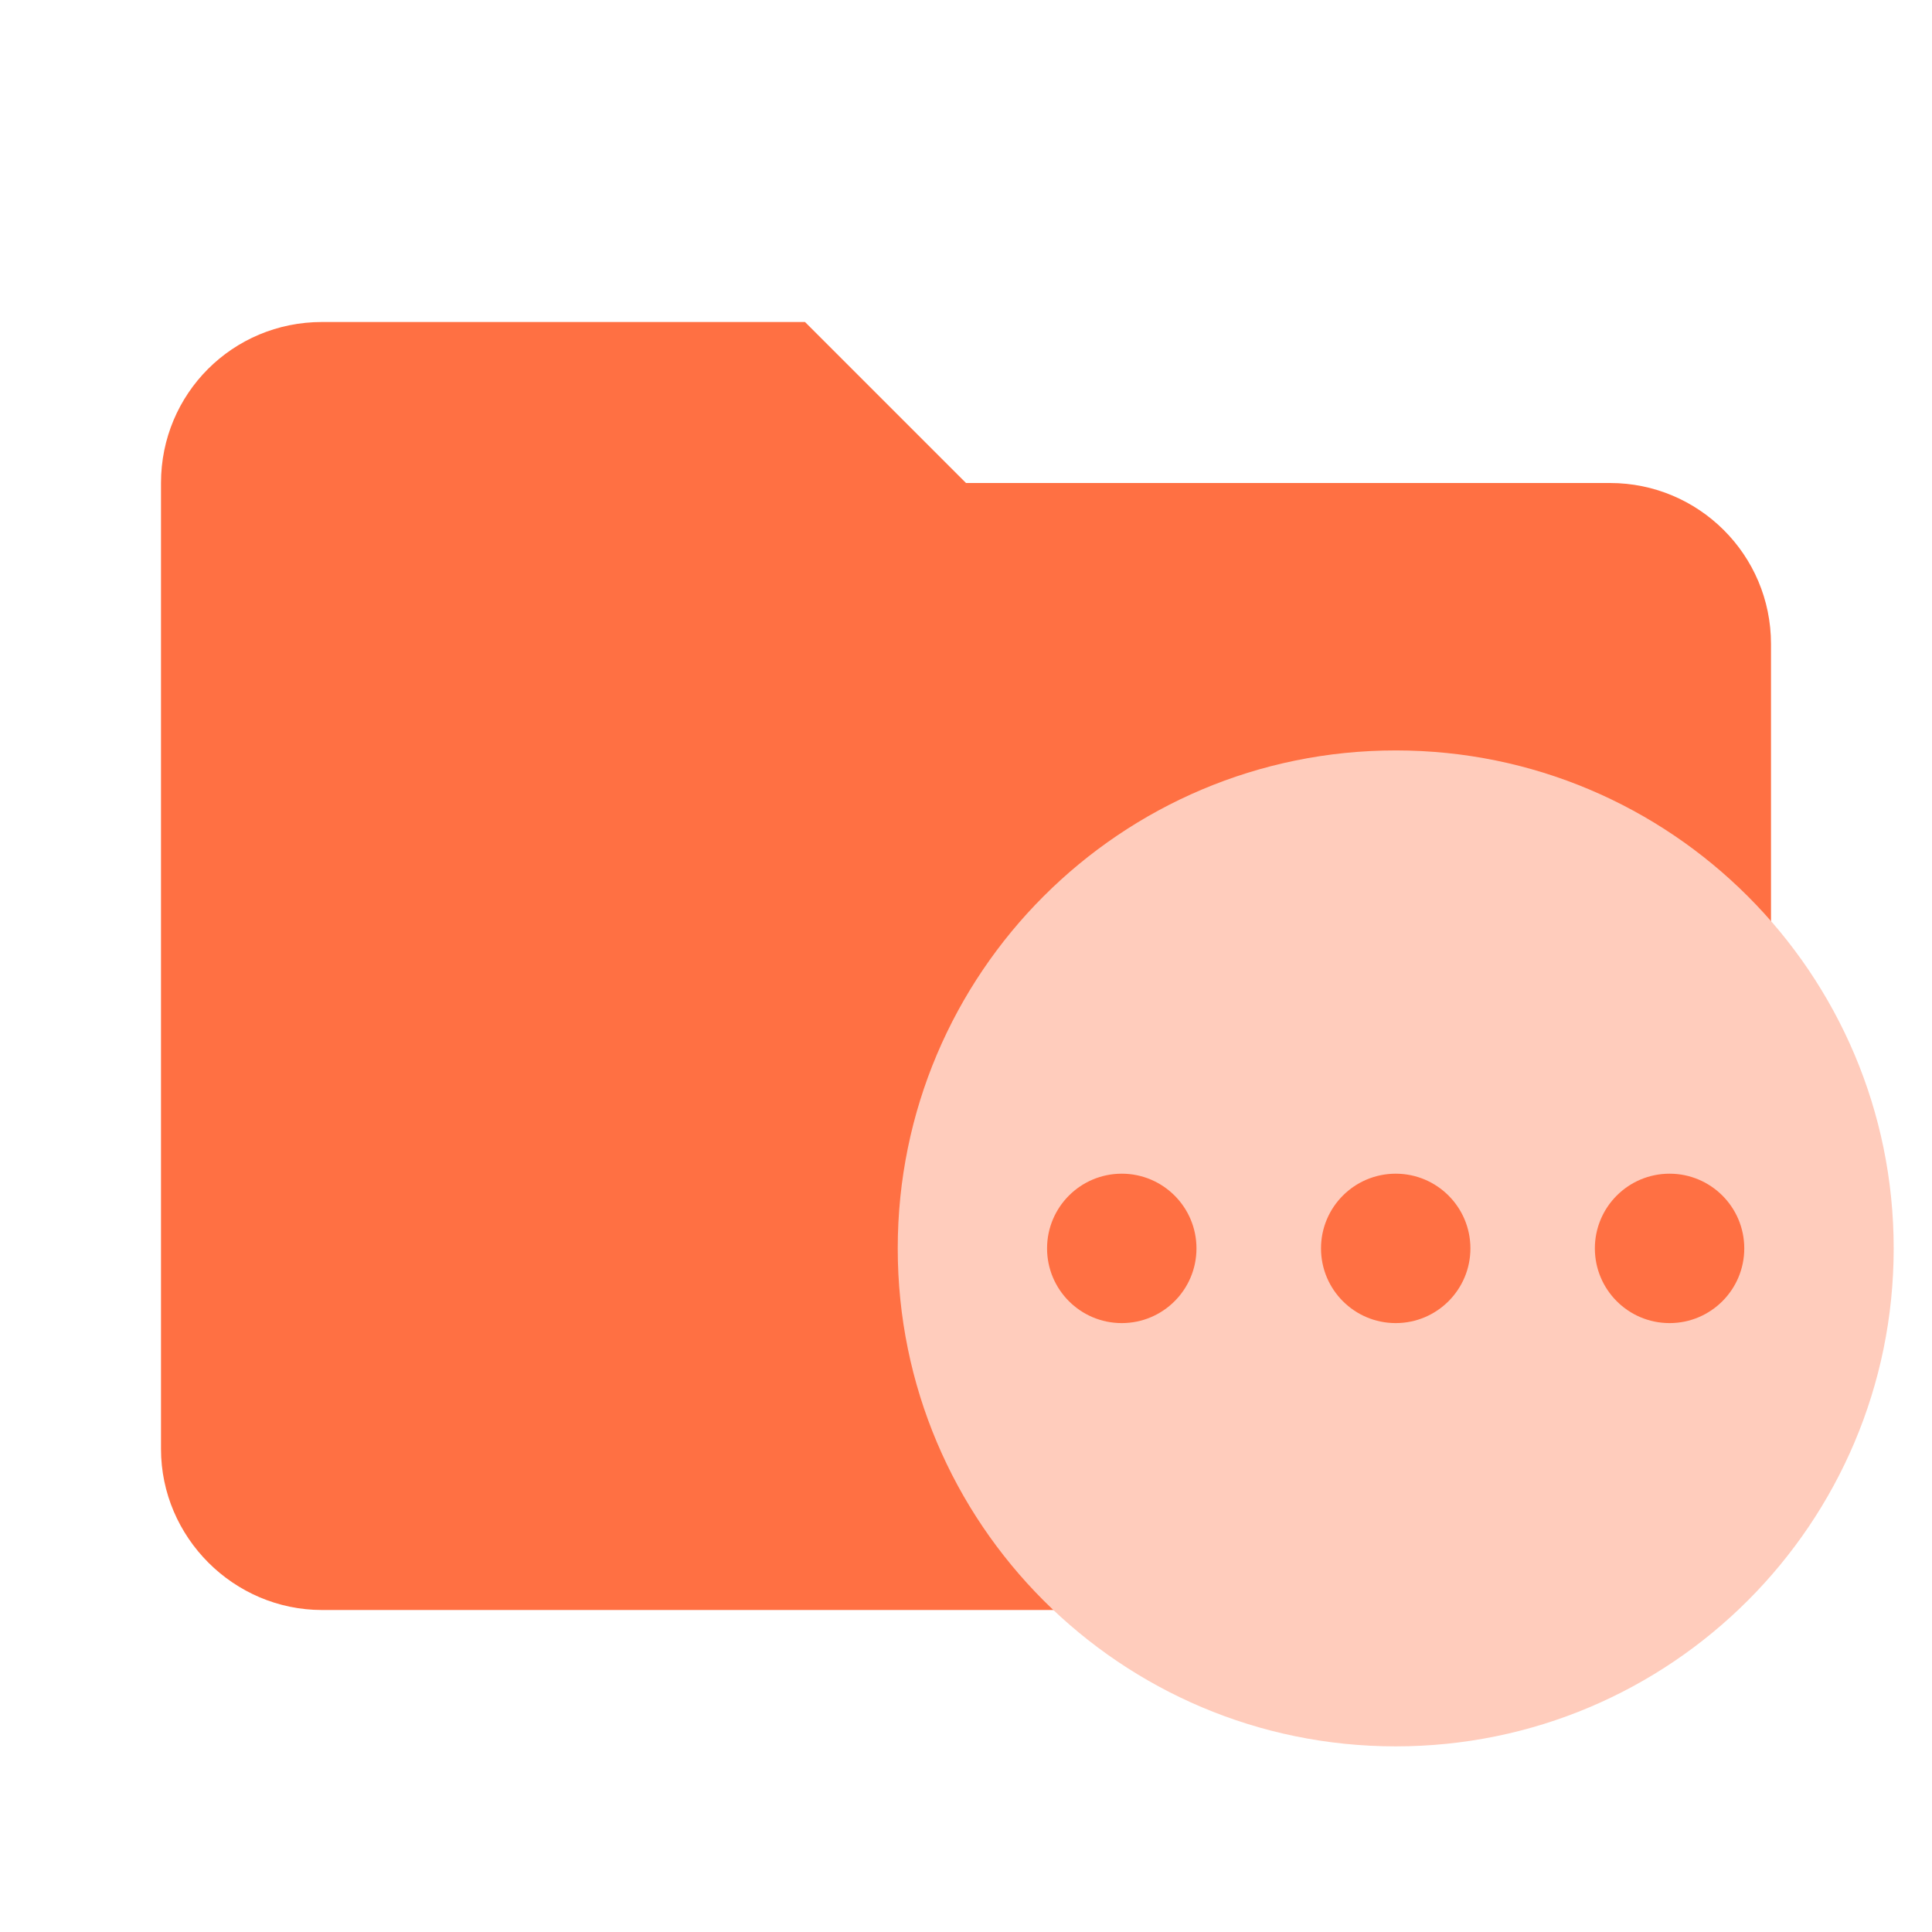
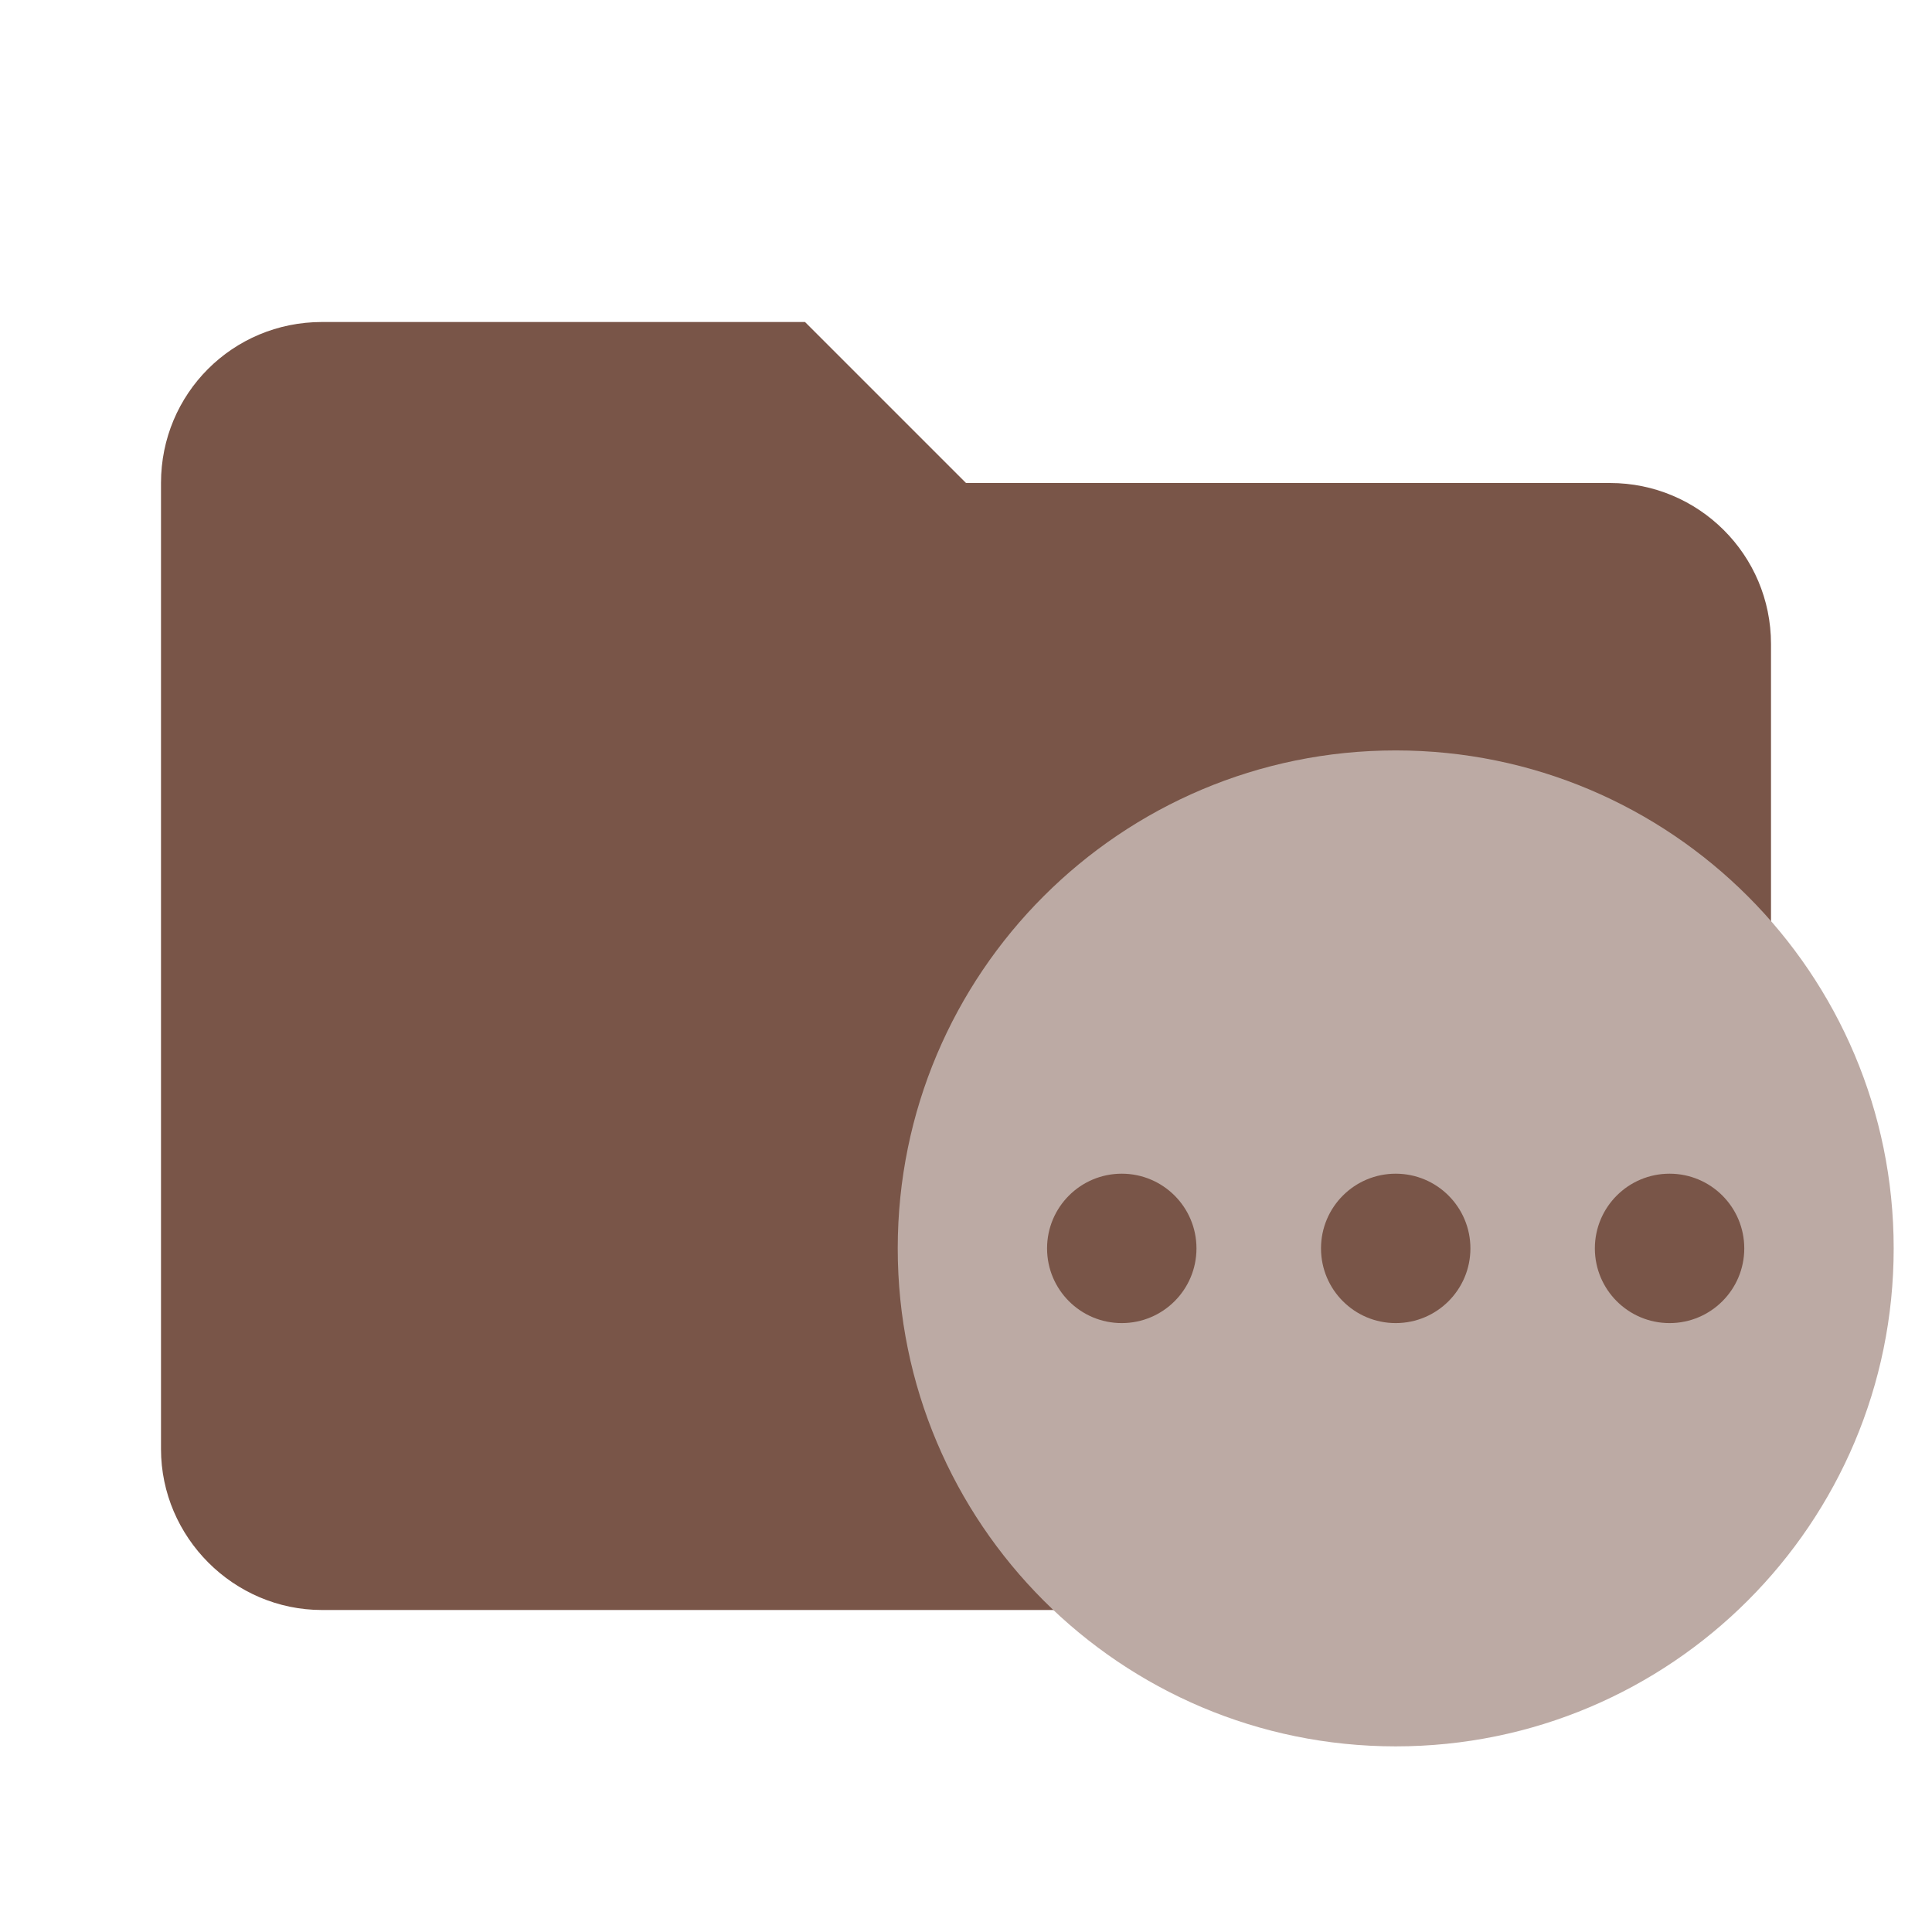
- <svg xmlns="http://www.w3.org/2000/svg" clip-rule="evenodd" fill-rule="evenodd" stroke-linejoin="round" stroke-miterlimit="1.414" version="1.1" viewBox="0 0 24 24" xml:space="preserve">
-   <path d="m10 4h-6c-1.11 0-2 .89-2 2v12c0 1.097.903 2 2 2h16c1.097 0 2-.903 2-2v-10c0-1.11-.9-2-2-2h-8l-2-2z" fill="#039be5" fill-rule="nonzero" style="fill:#ff7043" />
-   <path d="m17.338 9.322a6.186 6.186 0 0 1 6.186 6.186 6.186 6.186 0 0 1 -6.186 6.186 6.186 6.186 0 0 1 -6.186 -6.186 6.186 6.186 0 0 1 6.186 -6.186m0 5.258a.928 .928 0 0 0 -.928 .928 .928 .928 0 0 0 .928 .928 .928 .928 0 0 0 .928 -.928 .928 .928 0 0 0 -.928 -.928m-3.403 0a.928 .928 0 0 0 -.928 .928 .928 .928 0 0 0 .928 .928 .928 .928 0 0 0 .928 -.928 .928 .928 0 0 0 -.928 -.928m6.805 0a.928 .928 0 0 0 -.928 .928 .928 .928 0 0 0 .928 .928 .928 .928 0 0 0 .928 -.928 .928 .928 0 0 0 -.928 -.928z" style="fill:#ffccbc;stroke-width:.619" />
+ <svg xmlns="http://www.w3.org/2000/svg" clip-rule="evenodd" fill-rule="evenodd" stroke-linejoin="round" stroke-miterlimit="1.414" version="1.1" viewBox="0 0 24 24" width="16px" height="16px" xml:space="preserve">
+   <path d="m10 4h-6c-1.11 0-2 .89-2 2v12c0 1.097.903 2 2 2h16c1.097 0 2-.903 2-2v-10c0-1.11-.9-2-2-2h-8l-2-2z" fill="#795548" fill-rule="nonzero" />
+   <path d="m17.338 9.322a6.186 6.186 0 0 1 6.186 6.186 6.186 6.186 0 0 1 -6.186 6.186 6.186 6.186 0 0 1 -6.186 -6.186 6.186 6.186 0 0 1 6.186 -6.186m0 5.258a.928 .928 0 0 0 -.928 .928 .928 .928 0 0 0 .928 .928 .928 .928 0 0 0 .928 -.928 .928 .928 0 0 0 -.928 -.928m-3.403 0a.928 .928 0 0 0 -.928 .928 .928 .928 0 0 0 .928 .928 .928 .928 0 0 0 .928 -.928 .928 .928 0 0 0 -.928 -.928m6.805 0a.928 .928 0 0 0 -.928 .928 .928 .928 0 0 0 .928 .928 .928 .928 0 0 0 .928 -.928 .928 .928 0 0 0 -.928 -.928z" style="fill:#BCAAA4;stroke-width:.619" />
</svg>
